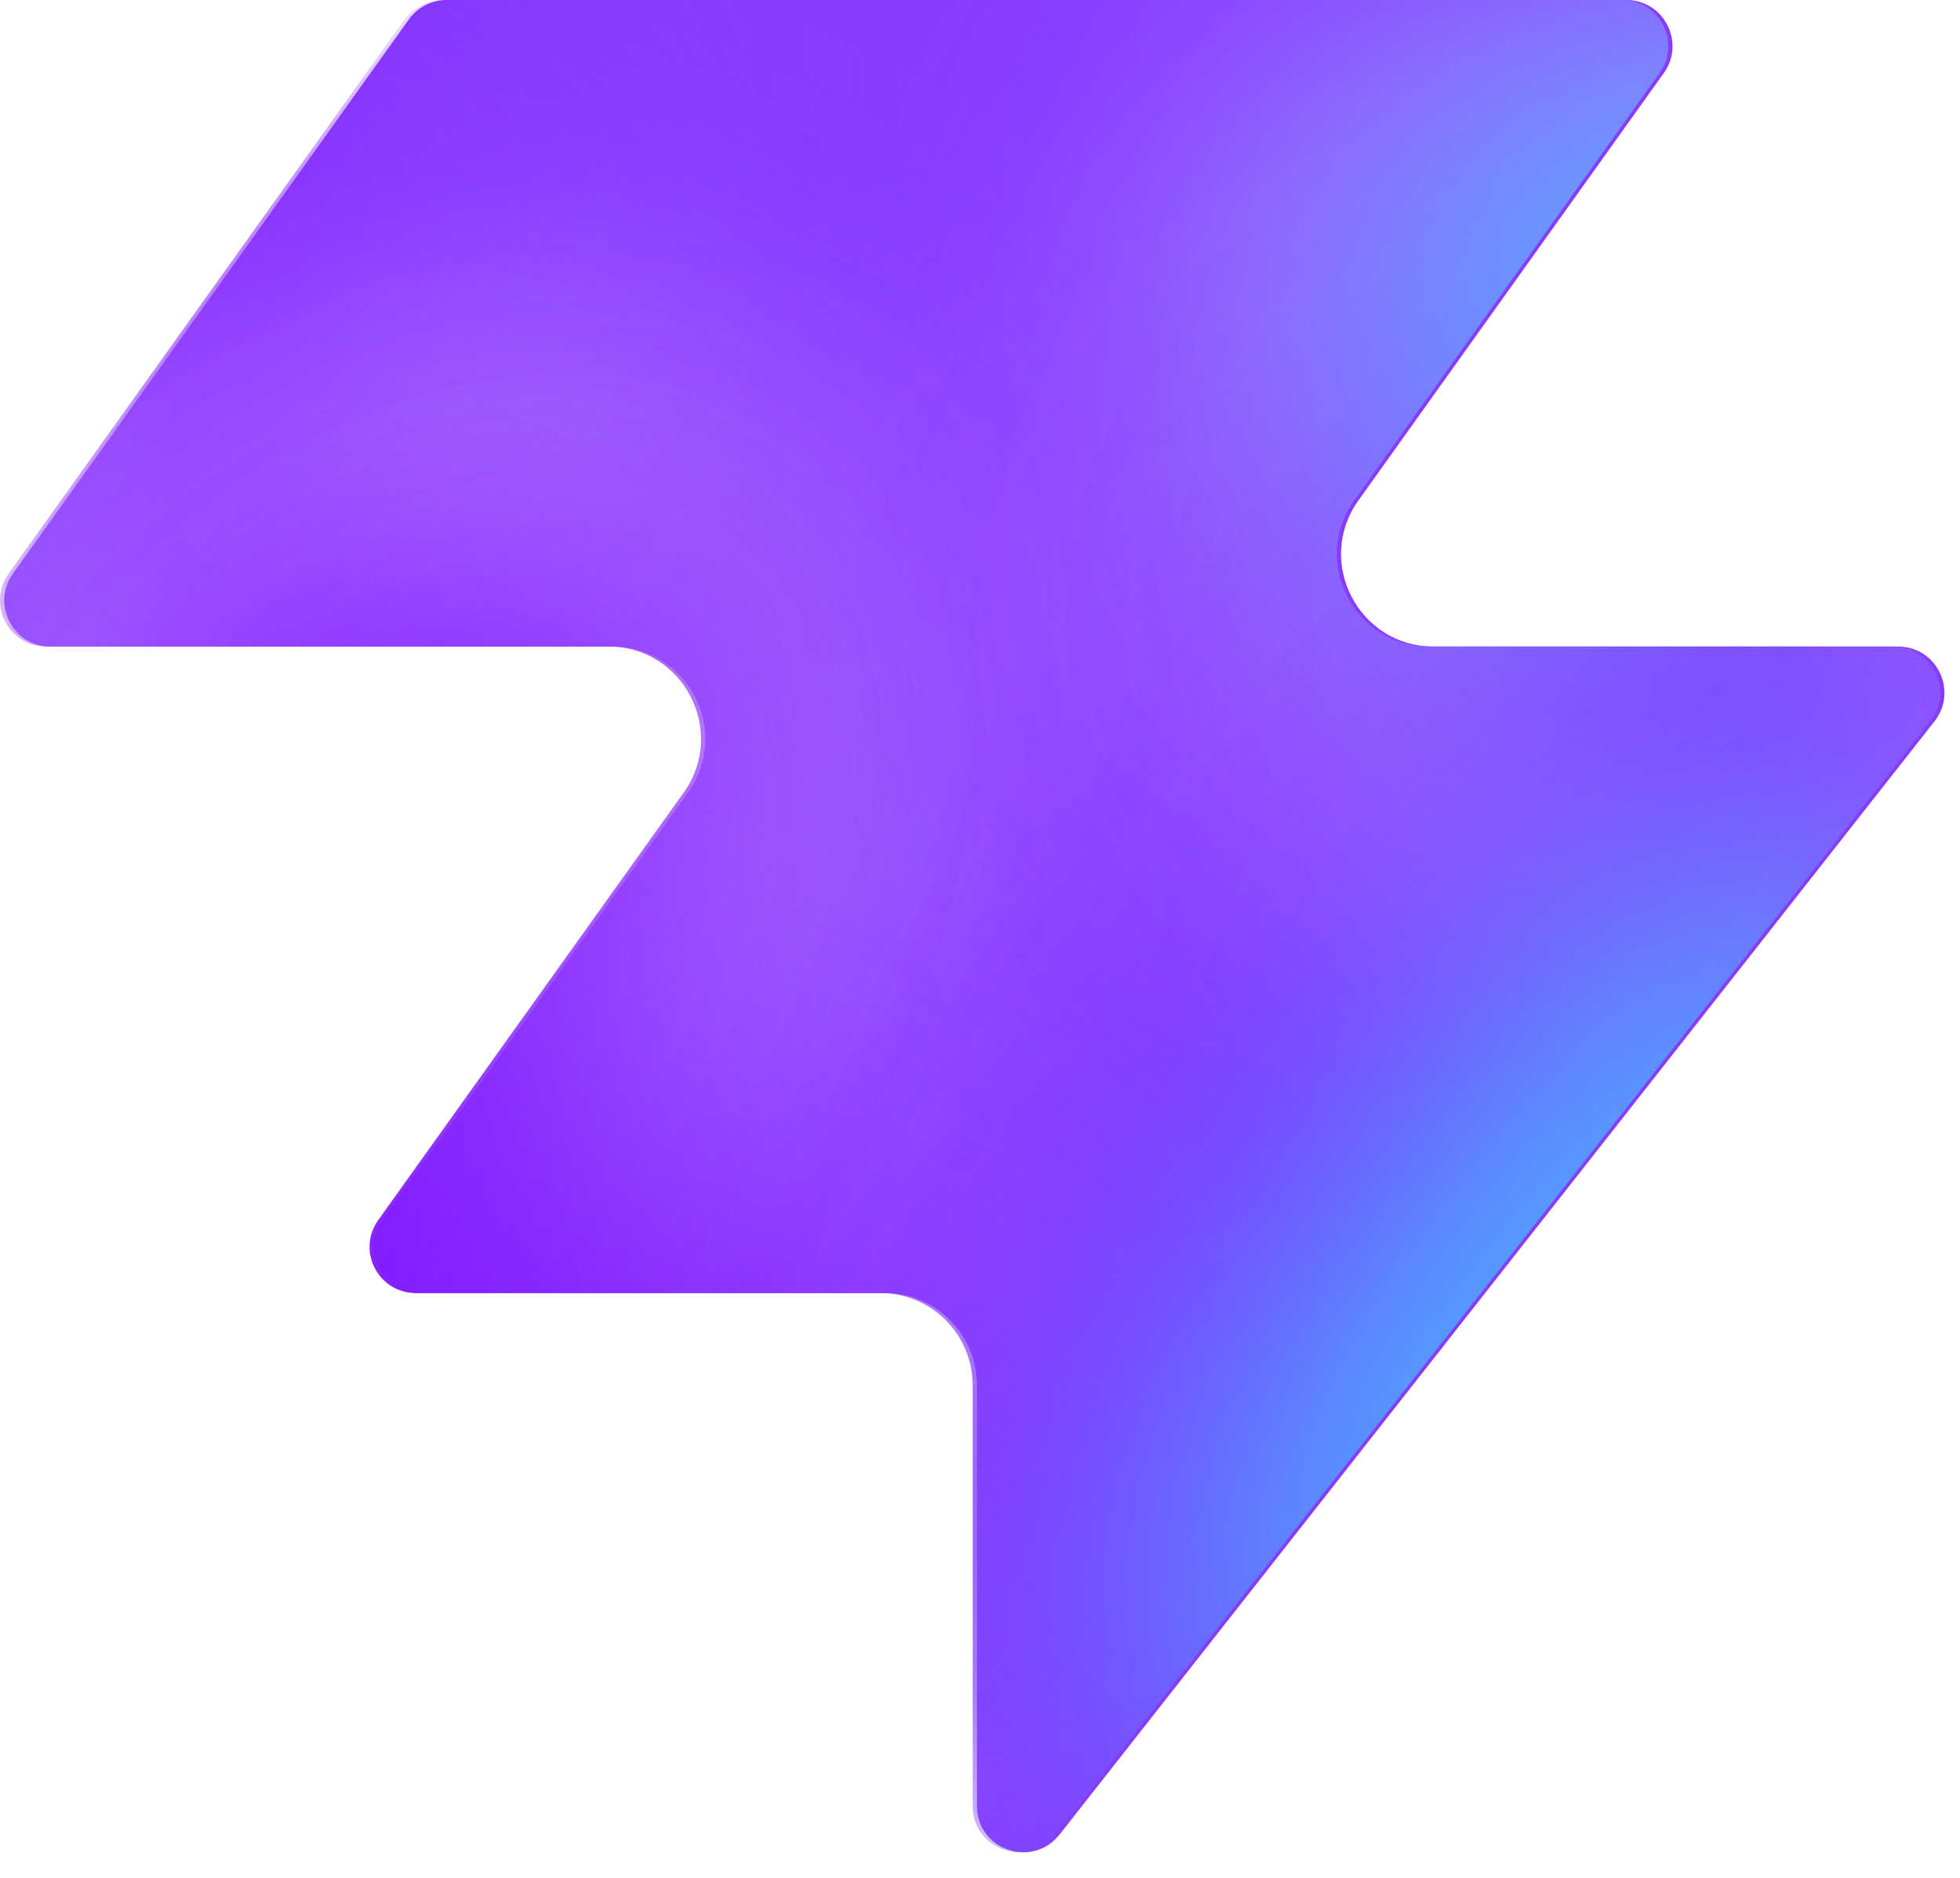
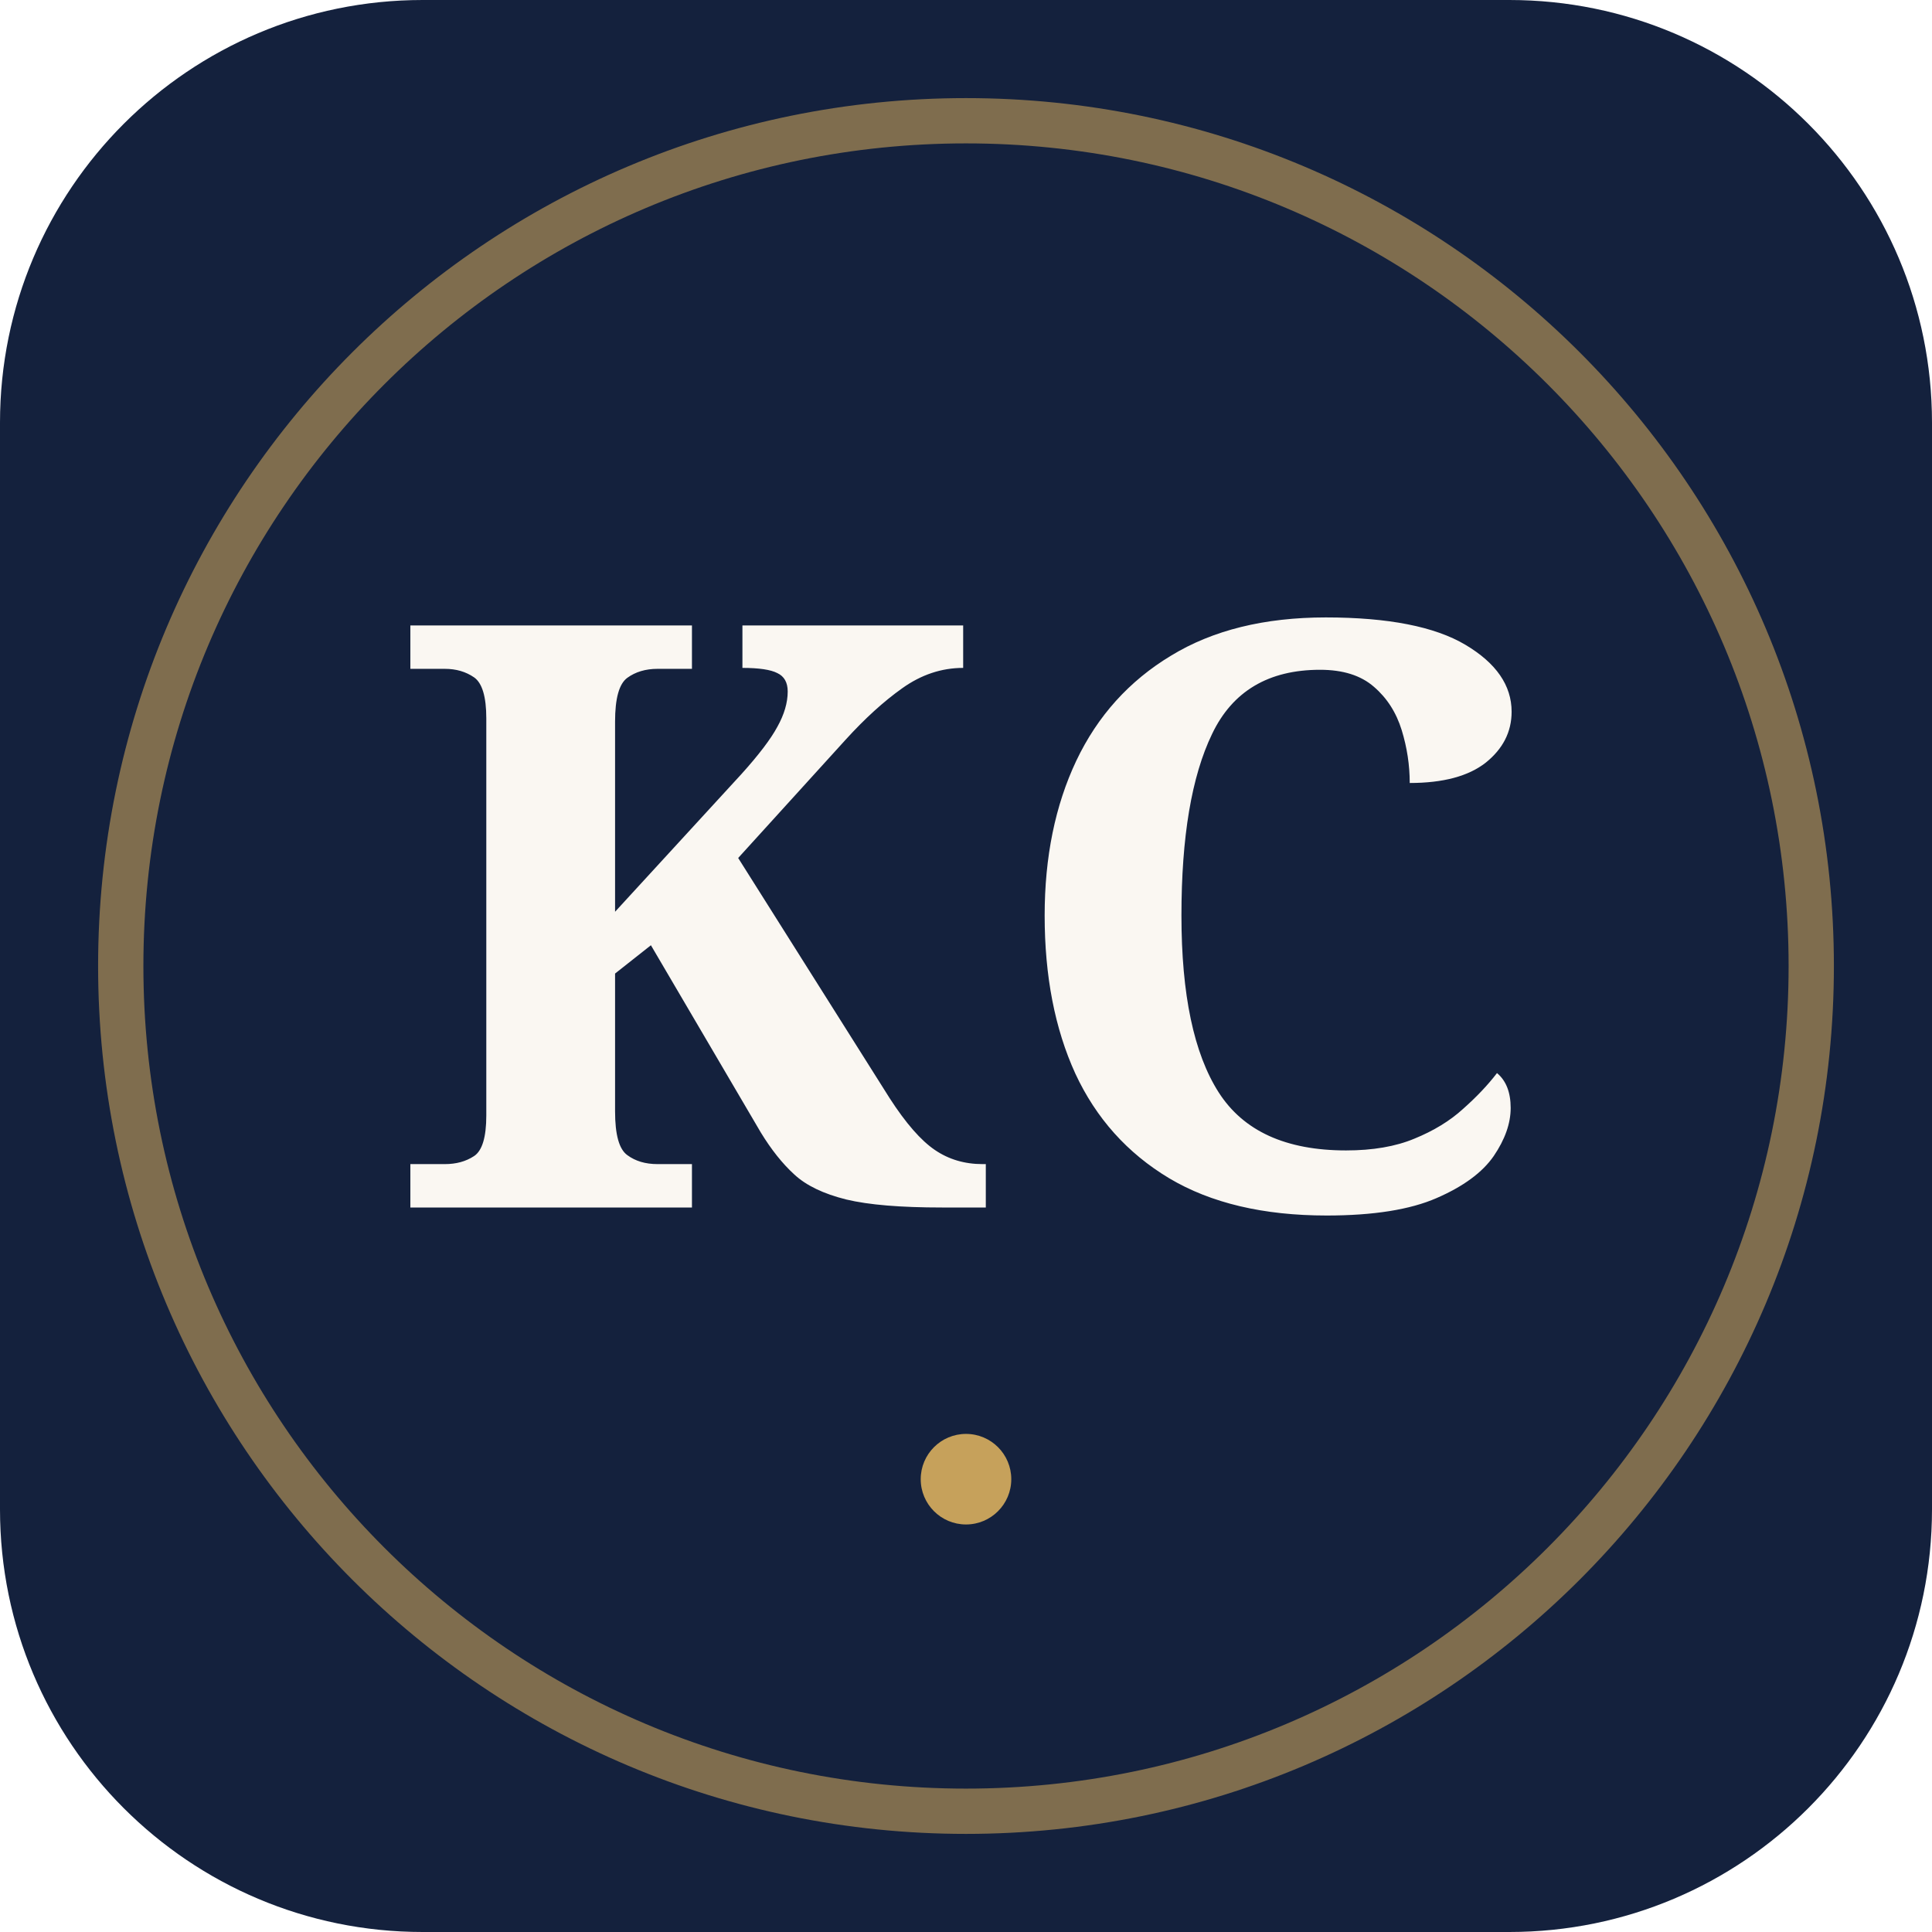
- <svg xmlns="http://www.w3.org/2000/svg" width="48" height="46" fill="none" viewBox="0 0 48 46">
-   <path fill="#863bff" d="M25.946 44.938c-.664.845-2.021.375-2.021-.698V33.937a2.26 2.26 0 0 0-2.262-2.262H10.287c-.92 0-1.456-1.04-.92-1.788l7.48-10.471c1.07-1.497 0-3.578-1.842-3.578H1.237c-.92 0-1.456-1.04-.92-1.788L10.013.474c.214-.297.556-.474.92-.474h28.894c.92 0 1.456 1.04.92 1.788l-7.48 10.471c-1.07 1.498 0 3.579 1.842 3.579h11.377c.943 0 1.473 1.088.89 1.83L25.947 44.94z" style="fill:#863bff;fill:color(display-p3 .525 .23 1);fill-opacity:1" />
-   <mask id="a" width="48" height="46" x="0" y="0" maskUnits="userSpaceOnUse" style="mask-type:alpha">
-     <path fill="#000" d="M25.842 44.938c-.664.844-2.021.375-2.021-.698V33.937a2.26 2.26 0 0 0-2.262-2.262H10.183c-.92 0-1.456-1.04-.92-1.788l7.48-10.471c1.07-1.498 0-3.579-1.842-3.579H1.133c-.92 0-1.456-1.04-.92-1.787L9.91.473c.214-.297.556-.474.92-.474h28.894c.92 0 1.456 1.04.92 1.788l-7.48 10.471c-1.07 1.498 0 3.578 1.842 3.578h11.377c.943 0 1.473 1.088.89 1.832L25.843 44.94z" style="fill:#000;fill-opacity:1" />
-   </mask>
-   <g mask="url(#a)">
-     <g filter="url(#b)">
-       <ellipse cx="5.508" cy="14.704" fill="#ede6ff" rx="5.508" ry="14.704" style="fill:#ede6ff;fill:color(display-p3 .927 .903 1);fill-opacity:1" transform="matrix(.00324 1 1 -.00324 -4.47 31.516)" />
-     </g>
-     <g filter="url(#c)">
-       <ellipse cx="10.399" cy="29.851" fill="#ede6ff" rx="10.399" ry="29.851" style="fill:#ede6ff;fill:color(display-p3 .927 .903 1);fill-opacity:1" transform="matrix(.00324 1 1 -.00324 -39.328 7.883)" />
-     </g>
-     <g filter="url(#d)">
-       <ellipse cx="5.508" cy="30.487" fill="#7e14ff" rx="5.508" ry="30.487" style="fill:#7e14ff;fill:color(display-p3 .492 .077 1);fill-opacity:1" transform="rotate(89.814 -25.913 -14.639)scale(1 -1)" />
-     </g>
-     <g filter="url(#e)">
-       <ellipse cx="5.508" cy="30.599" fill="#7e14ff" rx="5.508" ry="30.599" style="fill:#7e14ff;fill:color(display-p3 .492 .077 1);fill-opacity:1" transform="rotate(89.814 -32.644 -3.334)scale(1 -1)" />
-     </g>
-     <g filter="url(#f)">
-       <ellipse cx="5.508" cy="30.599" fill="#7e14ff" rx="5.508" ry="30.599" style="fill:#7e14ff;fill:color(display-p3 .492 .077 1);fill-opacity:1" transform="matrix(.00324 1 1 -.00324 -34.34 30.47)" />
-     </g>
-     <g filter="url(#g)">
-       <ellipse cx="14.072" cy="22.078" fill="#ede6ff" rx="14.072" ry="22.078" style="fill:#ede6ff;fill:color(display-p3 .927 .903 1);fill-opacity:1" transform="rotate(93.35 24.506 48.493)scale(-1 1)" />
-     </g>
-     <g filter="url(#h)">
-       <ellipse cx="3.47" cy="21.501" fill="#7e14ff" rx="3.47" ry="21.501" style="fill:#7e14ff;fill:color(display-p3 .492 .077 1);fill-opacity:1" transform="rotate(89.009 28.708 47.59)scale(-1 1)" />
-     </g>
-     <g filter="url(#i)">
-       <ellipse cx="3.47" cy="21.501" fill="#7e14ff" rx="3.47" ry="21.501" style="fill:#7e14ff;fill:color(display-p3 .492 .077 1);fill-opacity:1" transform="rotate(89.009 28.708 47.59)scale(-1 1)" />
-     </g>
-     <g filter="url(#j)">
-       <ellipse cx=".387" cy="8.972" fill="#7e14ff" rx="4.407" ry="29.108" style="fill:#7e14ff;fill:color(display-p3 .492 .077 1);fill-opacity:1" transform="rotate(39.51 .387 8.972)" />
-     </g>
-     <g filter="url(#k)">
-       <ellipse cx="47.523" cy="-6.092" fill="#7e14ff" rx="4.407" ry="29.108" style="fill:#7e14ff;fill:color(display-p3 .492 .077 1);fill-opacity:1" transform="rotate(37.892 47.523 -6.092)" />
-     </g>
-     <g filter="url(#l)">
-       <ellipse cx="41.412" cy="6.333" fill="#47bfff" rx="5.971" ry="9.665" style="fill:#47bfff;fill:color(display-p3 .28 .748 1);fill-opacity:1" transform="rotate(37.892 41.412 6.333)" />
-     </g>
-     <g filter="url(#m)">
-       <ellipse cx="-1.879" cy="38.332" fill="#7e14ff" rx="4.407" ry="29.108" style="fill:#7e14ff;fill:color(display-p3 .492 .077 1);fill-opacity:1" transform="rotate(37.892 -1.88 38.332)" />
-     </g>
-     <g filter="url(#n)">
-       <ellipse cx="-1.879" cy="38.332" fill="#7e14ff" rx="4.407" ry="29.108" style="fill:#7e14ff;fill:color(display-p3 .492 .077 1);fill-opacity:1" transform="rotate(37.892 -1.88 38.332)" />
-     </g>
-     <g filter="url(#o)">
-       <ellipse cx="35.651" cy="29.907" fill="#7e14ff" rx="4.407" ry="29.108" style="fill:#7e14ff;fill:color(display-p3 .492 .077 1);fill-opacity:1" transform="rotate(37.892 35.651 29.907)" />
-     </g>
-     <g filter="url(#p)">
-       <ellipse cx="38.418" cy="32.4" fill="#47bfff" rx="5.971" ry="15.297" style="fill:#47bfff;fill:color(display-p3 .28 .748 1);fill-opacity:1" transform="rotate(37.892 38.418 32.4)" />
-     </g>
-   </g>
-   <defs>
-     <filter id="b" width="60.045" height="41.654" x="-19.77" y="16.149" color-interpolation-filters="sRGB" filterUnits="userSpaceOnUse">
-       <feFlood flood-opacity="0" result="BackgroundImageFix" />
-       <feBlend in="SourceGraphic" in2="BackgroundImageFix" result="shape" />
-       <feGaussianBlur result="effect1_foregroundBlur_2002_17158" stdDeviation="7.659" />
-     </filter>
-     <filter id="c" width="90.34" height="51.437" x="-54.613" y="-7.533" color-interpolation-filters="sRGB" filterUnits="userSpaceOnUse">
-       <feFlood flood-opacity="0" result="BackgroundImageFix" />
-       <feBlend in="SourceGraphic" in2="BackgroundImageFix" result="shape" />
-       <feGaussianBlur result="effect1_foregroundBlur_2002_17158" stdDeviation="7.659" />
-     </filter>
-     <filter id="d" width="79.355" height="29.4" x="-49.64" y="2.03" color-interpolation-filters="sRGB" filterUnits="userSpaceOnUse">
-       <feFlood flood-opacity="0" result="BackgroundImageFix" />
-       <feBlend in="SourceGraphic" in2="BackgroundImageFix" result="shape" />
-       <feGaussianBlur result="effect1_foregroundBlur_2002_17158" stdDeviation="4.596" />
-     </filter>
-     <filter id="e" width="79.579" height="29.4" x="-45.045" y="20.029" color-interpolation-filters="sRGB" filterUnits="userSpaceOnUse">
-       <feFlood flood-opacity="0" result="BackgroundImageFix" />
-       <feBlend in="SourceGraphic" in2="BackgroundImageFix" result="shape" />
-       <feGaussianBlur result="effect1_foregroundBlur_2002_17158" stdDeviation="4.596" />
-     </filter>
-     <filter id="f" width="79.579" height="29.4" x="-43.513" y="21.178" color-interpolation-filters="sRGB" filterUnits="userSpaceOnUse">
-       <feFlood flood-opacity="0" result="BackgroundImageFix" />
-       <feBlend in="SourceGraphic" in2="BackgroundImageFix" result="shape" />
-       <feGaussianBlur result="effect1_foregroundBlur_2002_17158" stdDeviation="4.596" />
-     </filter>
-     <filter id="g" width="74.749" height="58.852" x="15.756" y="-17.901" color-interpolation-filters="sRGB" filterUnits="userSpaceOnUse">
-       <feFlood flood-opacity="0" result="BackgroundImageFix" />
-       <feBlend in="SourceGraphic" in2="BackgroundImageFix" result="shape" />
-       <feGaussianBlur result="effect1_foregroundBlur_2002_17158" stdDeviation="7.659" />
-     </filter>
-     <filter id="h" width="61.377" height="25.362" x="23.548" y="2.284" color-interpolation-filters="sRGB" filterUnits="userSpaceOnUse">
-       <feFlood flood-opacity="0" result="BackgroundImageFix" />
-       <feBlend in="SourceGraphic" in2="BackgroundImageFix" result="shape" />
-       <feGaussianBlur result="effect1_foregroundBlur_2002_17158" stdDeviation="4.596" />
-     </filter>
-     <filter id="i" width="61.377" height="25.362" x="23.548" y="2.284" color-interpolation-filters="sRGB" filterUnits="userSpaceOnUse">
-       <feFlood flood-opacity="0" result="BackgroundImageFix" />
-       <feBlend in="SourceGraphic" in2="BackgroundImageFix" result="shape" />
-       <feGaussianBlur result="effect1_foregroundBlur_2002_17158" stdDeviation="4.596" />
-     </filter>
-     <filter id="j" width="56.045" height="63.649" x="-27.636" y="-22.853" color-interpolation-filters="sRGB" filterUnits="userSpaceOnUse">
-       <feFlood flood-opacity="0" result="BackgroundImageFix" />
-       <feBlend in="SourceGraphic" in2="BackgroundImageFix" result="shape" />
-       <feGaussianBlur result="effect1_foregroundBlur_2002_17158" stdDeviation="4.596" />
-     </filter>
-     <filter id="k" width="54.814" height="64.646" x="20.116" y="-38.415" color-interpolation-filters="sRGB" filterUnits="userSpaceOnUse">
-       <feFlood flood-opacity="0" result="BackgroundImageFix" />
-       <feBlend in="SourceGraphic" in2="BackgroundImageFix" result="shape" />
-       <feGaussianBlur result="effect1_foregroundBlur_2002_17158" stdDeviation="4.596" />
-     </filter>
-     <filter id="l" width="33.541" height="35.313" x="24.641" y="-11.323" color-interpolation-filters="sRGB" filterUnits="userSpaceOnUse">
-       <feFlood flood-opacity="0" result="BackgroundImageFix" />
-       <feBlend in="SourceGraphic" in2="BackgroundImageFix" result="shape" />
-       <feGaussianBlur result="effect1_foregroundBlur_2002_17158" stdDeviation="4.596" />
-     </filter>
-     <filter id="m" width="54.814" height="64.646" x="-29.286" y="6.009" color-interpolation-filters="sRGB" filterUnits="userSpaceOnUse">
-       <feFlood flood-opacity="0" result="BackgroundImageFix" />
-       <feBlend in="SourceGraphic" in2="BackgroundImageFix" result="shape" />
-       <feGaussianBlur result="effect1_foregroundBlur_2002_17158" stdDeviation="4.596" />
-     </filter>
-     <filter id="n" width="54.814" height="64.646" x="-29.286" y="6.009" color-interpolation-filters="sRGB" filterUnits="userSpaceOnUse">
-       <feFlood flood-opacity="0" result="BackgroundImageFix" />
-       <feBlend in="SourceGraphic" in2="BackgroundImageFix" result="shape" />
-       <feGaussianBlur result="effect1_foregroundBlur_2002_17158" stdDeviation="4.596" />
-     </filter>
-     <filter id="o" width="54.814" height="64.646" x="8.244" y="-2.416" color-interpolation-filters="sRGB" filterUnits="userSpaceOnUse">
-       <feFlood flood-opacity="0" result="BackgroundImageFix" />
-       <feBlend in="SourceGraphic" in2="BackgroundImageFix" result="shape" />
-       <feGaussianBlur result="effect1_foregroundBlur_2002_17158" stdDeviation="4.596" />
-     </filter>
-     <filter id="p" width="39.409" height="43.623" x="18.713" y="10.588" color-interpolation-filters="sRGB" filterUnits="userSpaceOnUse">
-       <feFlood flood-opacity="0" result="BackgroundImageFix" />
-       <feBlend in="SourceGraphic" in2="BackgroundImageFix" result="shape" />
-       <feGaussianBlur result="effect1_foregroundBlur_2002_17158" stdDeviation="4.596" />
-     </filter>
-   </defs>
+ <svg xmlns="http://www.w3.org/2000/svg" viewBox="0 0 64 64" width="64" height="64">
+   <rect width="64" height="64" rx="14" fill="#14213D" />
+   <circle cx="32" cy="32" r="28" fill="none" stroke="#C6A15B" stroke-width="1.5" stroke-opacity="0.6" />
+   <text x="32" y="40" text-anchor="middle" font-family="'Playfair Display', 'Cormorant Garamond', Georgia, serif" font-size="27" font-weight="600" letter-spacing="1px" fill="#FAF7F2">KC</text>
+   <circle cx="32" cy="49" r="1.5" fill="#C6A15B" />
</svg>
